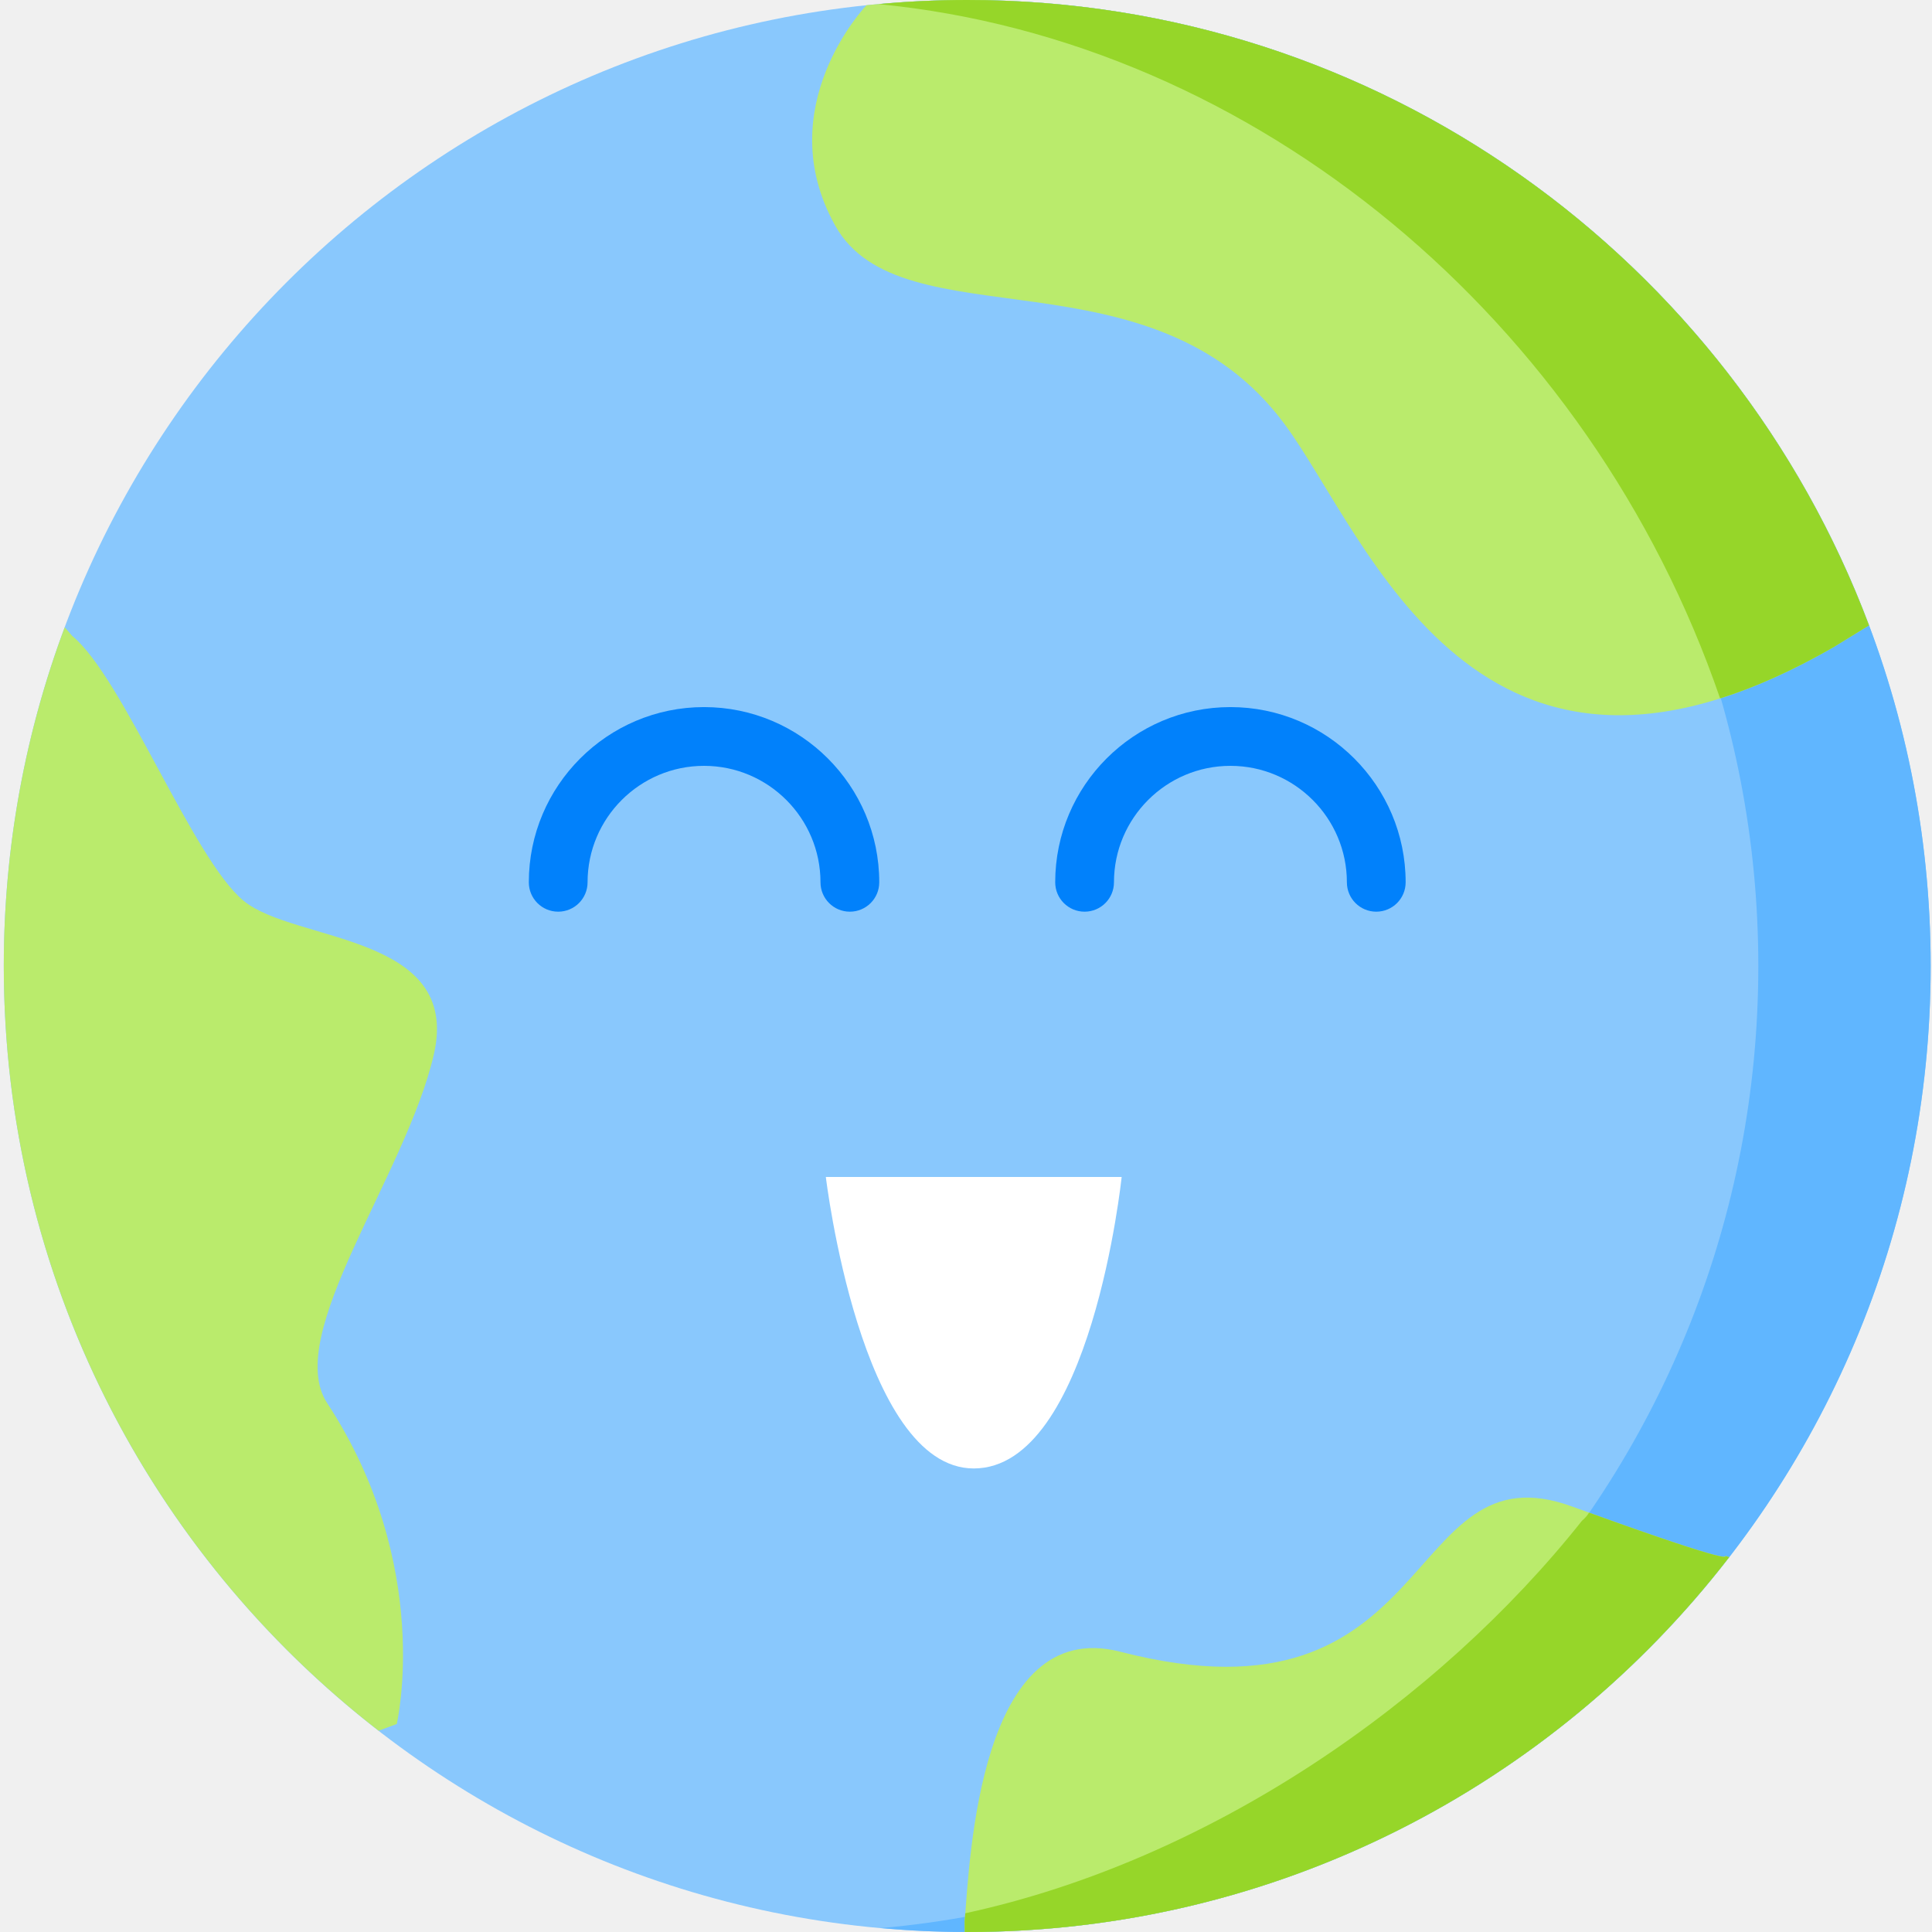
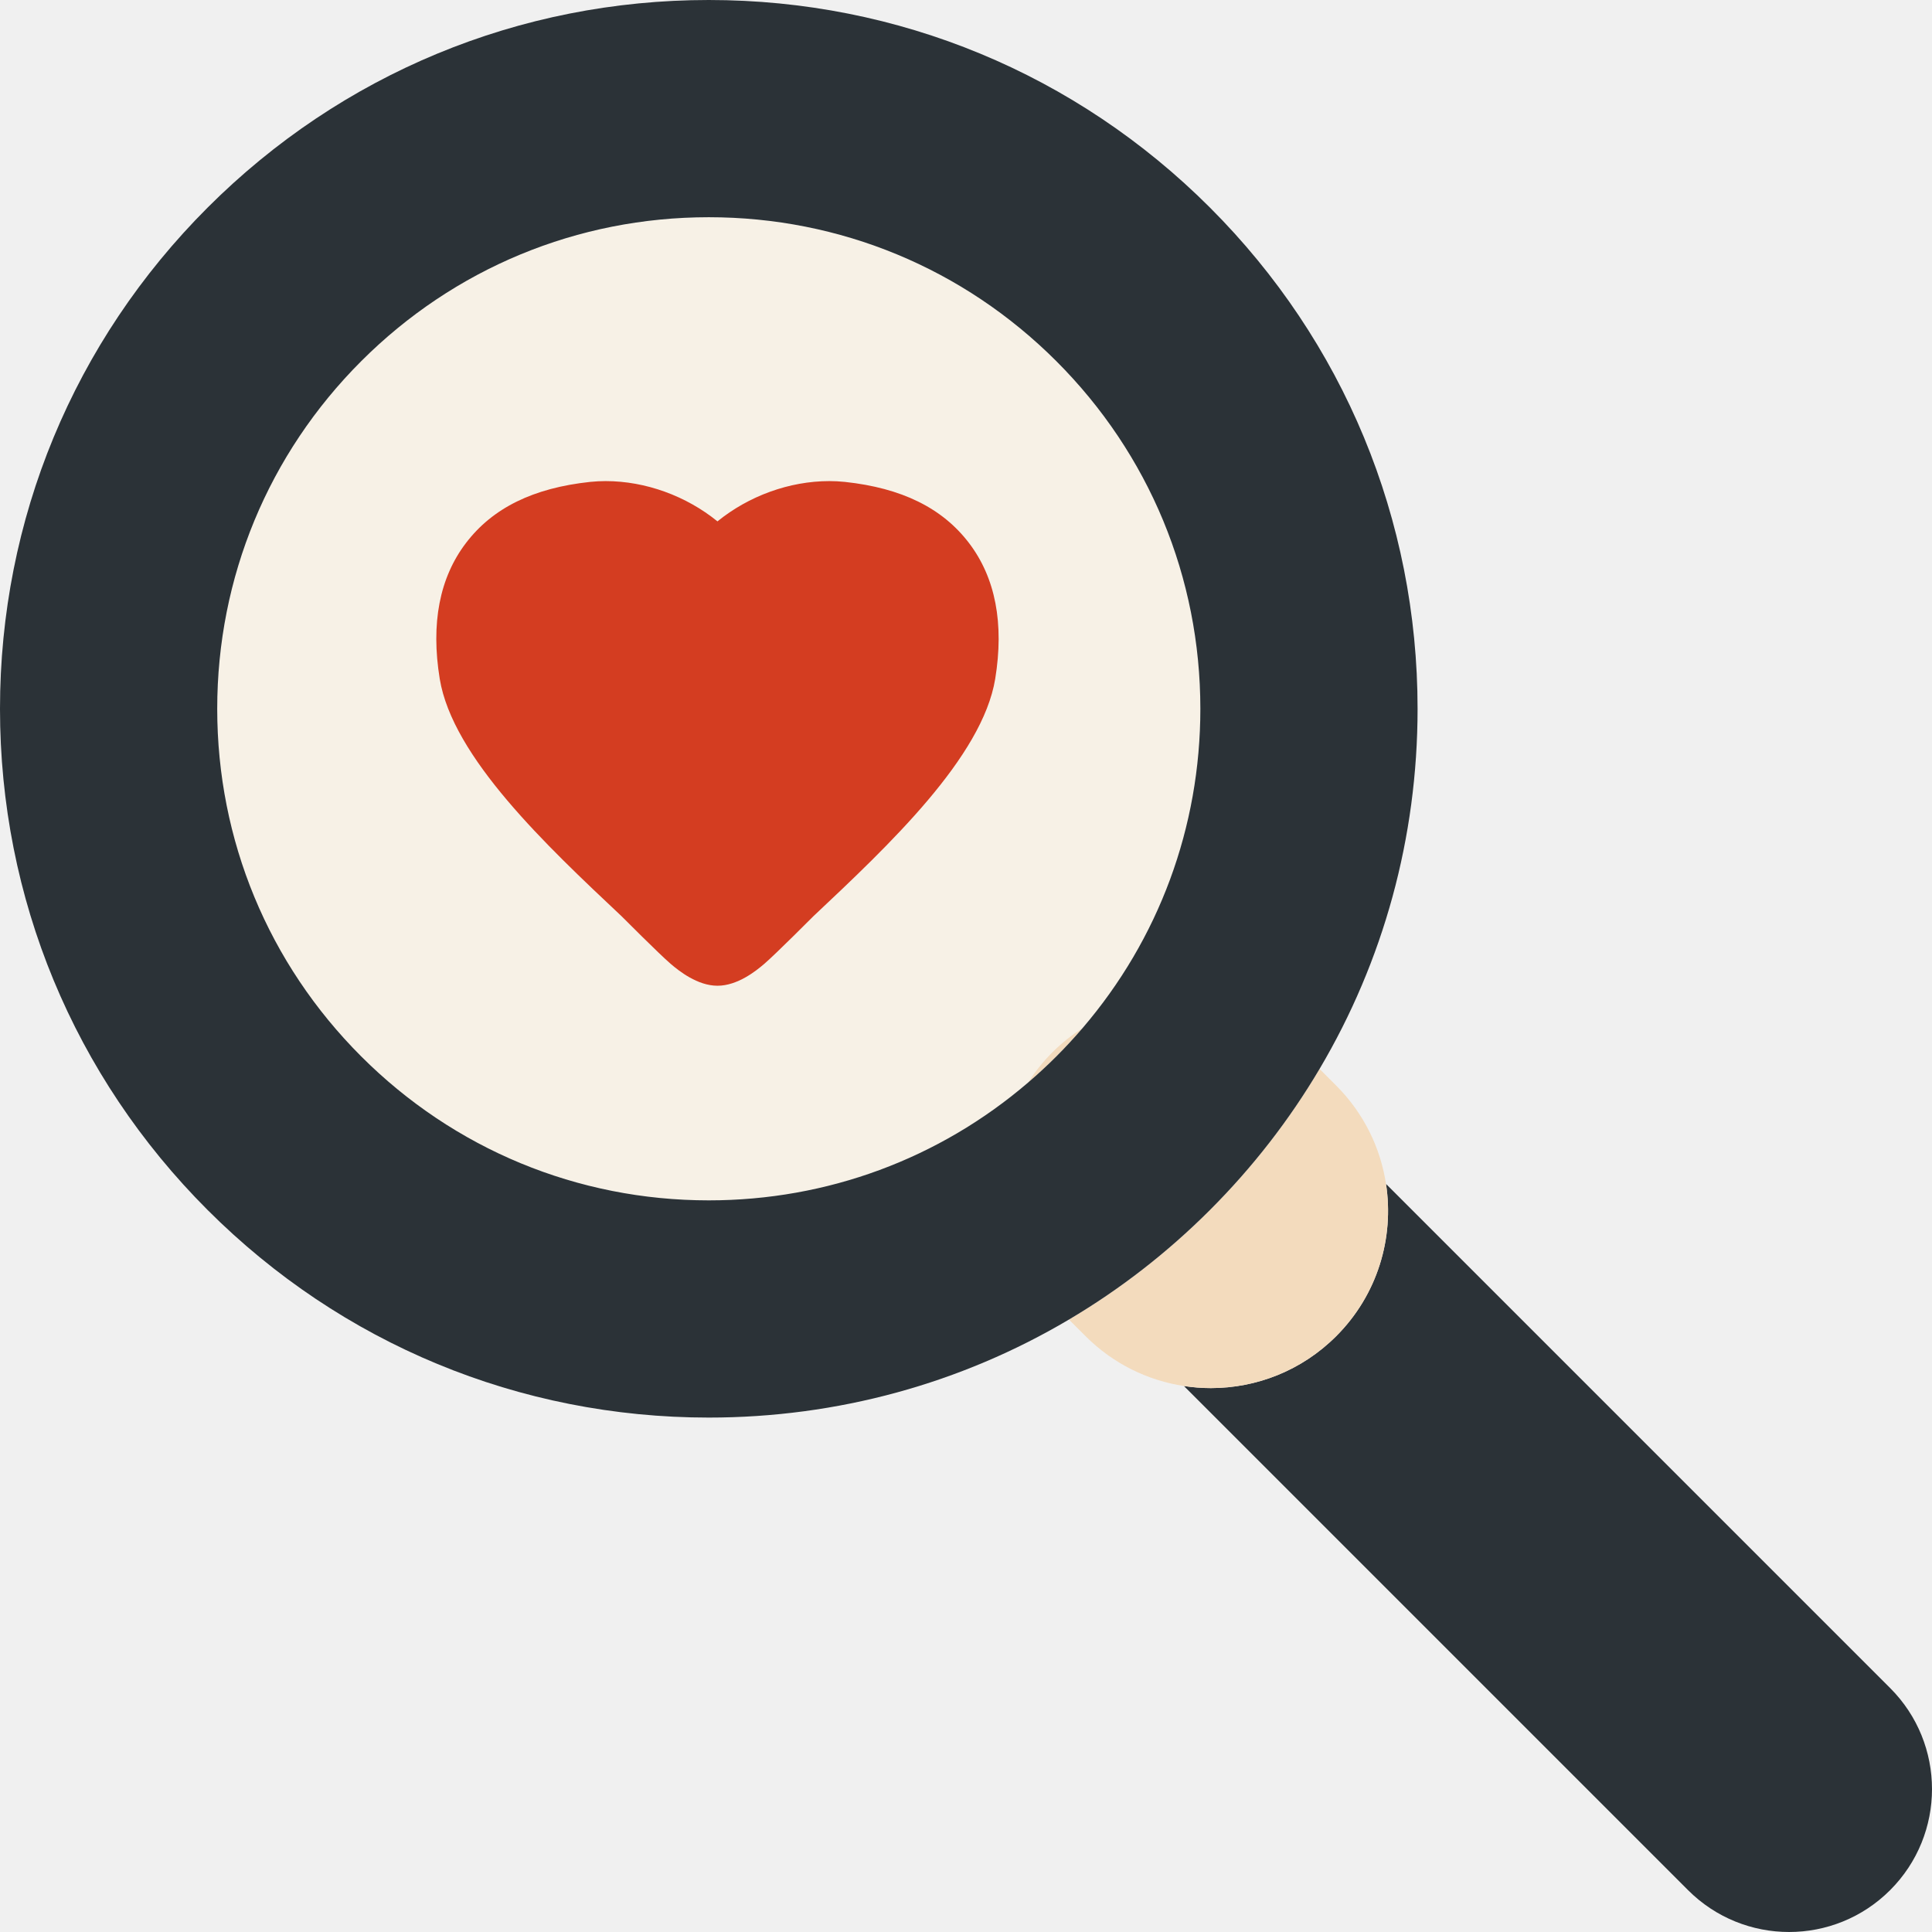
- <svg xmlns="http://www.w3.org/2000/svg" height="512pt" viewBox="-1 0 512 512.001" width="512pt">
-   <path d="m510.648 256c0-141.387-114.312-256-255.324-256s-255.324 114.613-255.324 256 114.312 256 255.324 256 255.324-114.613 255.324-256zm0 0" fill="#89c8fd" />
-   <path d="m255.324 0c-7.699 0-15.312.359-22.84 1.031 130.309 11.586 232.488 121.305 232.488 254.969s-102.176 243.383-232.488 254.969c7.527.672 15.141 1.031 22.84 1.031 141.012 0 255.324-114.613 255.324-256s-114.312-256-255.324-256zm0 0" fill="#60b6ff" />
-   <path d="m85.707 371.844c-11.809-18.016 20.895-60.387 28.27-92.43 7.375-32.043-36.871-29.574-50.391-40.668-13.52-11.09-31.957-59.152-45.477-70.246l-1.953-2.262c-10.434 27.934-16.152 58.176-16.152 89.762 0 82.48 38.914 155.84 99.332 202.66l4.809-1.785s9.832-41.898-18.438-85.031zm0 0" fill="#baeb6c" />
-   <path d="m220.363 59.832c17.559 31.355 84.031 5.016 119.148 52.676 22.195 30.121 50.793 113.5 145.484 58.945l9.309-5.719c-36.406-96.84-129.66-165.734-238.98-165.734-9.012 0-17.914.473-26.684 1.387l-.125.125s-25.711 26.965-8.152 58.32zm0 0" fill="#baeb6c" />
-   <path d="m255.324 0c-7.91 0-15.727.387-23.449 1.094 99.688 9.691 188.512 83.648 222.969 183.988 9.238-2.918 19.25-7.348 30.152-13.629l9.305-5.719c-36.402-96.84-129.656-165.734-238.977-165.734zm0 0" fill="#96d629" />
-   <path d="m457.242 412.676-1.113-.391s4.816 3.438-40.57-13.066c-45.391-16.504-34.387 60.52-119.66 38.512-37.383-9.648-39.887 55.016-41.262 71.52l.035 2.742c.219 0 .434.008.652.008 82.141 0 155.211-38.902 201.918-99.324zm0 0" fill="#baeb6c" />
-   <path d="m456.129 412.285s4.48 3.203-36.027-11.418c-.293.512-.859 1.309-1.867 2.156-38.238 48.148-98.688 90.027-163.426 104.012-.062.809-.117 1.555-.172 2.215l.035 2.742c.219 0 .434.008.652.008 82.141 0 155.211-38.902 201.914-99.324zm0 0" fill="#96d629" />
-   <path d="m217.855 311.914h78.395s-8.066 77.242-39.195 77.242c-29.977 0-39.199-77.242-39.199-77.242zm0 0" fill="#fff" />
-   <g fill="#0181fb">
-     <path d="m224.223 241.605c-4.301 0-7.785-3.484-7.785-7.785 0-17.02-13.844-30.863-30.863-30.863-17.016 0-30.863 13.844-30.863 30.863 0 4.301-3.484 7.785-7.785 7.785s-7.785-3.484-7.785-7.785c0-25.605 20.832-46.434 46.434-46.434 25.605 0 46.434 20.828 46.434 46.434 0 4.301-3.484 7.785-7.785 7.785zm0 0" />
-     <path d="m363.723 241.605c-4.301 0-7.785-3.484-7.785-7.785 0-17.02-13.848-30.863-30.863-30.863-17.02 0-30.863 13.844-30.863 30.863 0 4.301-3.484 7.785-7.785 7.785s-7.785-3.484-7.785-7.785c0-25.605 20.828-46.434 46.434-46.434 25.602 0 46.434 20.828 46.434 46.434 0 4.301-3.484 7.785-7.785 7.785zm0 0" />
+ <svg xmlns="http://www.w3.org/2000/svg" version="1.1" id="Capa_1" x="0px" y="0px" viewBox="0 0 396.764 396.764" style="enable-background:new 0 0 396.764 396.764;" xml:space="preserve">
+   <g>
+     <g id="Guides_For_Artboard_5_">
+ 	</g>
+     <g id="Artwork_5_">
+ 	</g>
+     <g id="Layer_2_5_">
+       <g>
+         <path style="fill:#F7F1E6;" d="M216.114,216.113c1.917-1.917,3.999-3.566,6.194-4.966c15.661-18.268,24.203-41.269,24.203-65.586     c0-26.965-10.5-52.316-29.568-71.382c-19.067-19.069-44.418-29.57-71.384-29.57c-26.965,0-52.316,10.501-71.383,29.568     s-29.567,44.42-29.567,71.384c0,26.967,10.5,52.316,29.567,71.383c19.067,19.068,44.418,29.568,71.383,29.568     c24.318,0,47.321-8.543,65.588-24.204C212.547,220.112,214.197,218.03,216.114,216.113z M167.027,188.174     c0,0-7.729,7.76-10.05,9.748c-1.74,1.499-5.53,4.512-9.628,4.512c-4.104,0-7.886-3.013-9.636-4.512     c-2.32-1.988-10.048-9.748-10.048-9.748c-15.489-14.57-34.713-32.656-37.357-48.764c-1.854-11.381-0.045-20.768,5.386-27.896     c5.477-7.194,13.815-11.298,25.494-12.55c1.129-0.113,2.146-0.166,3.172-0.166c8.248,0,16.588,3.073,22.983,8.272     c6.403-5.199,14.736-8.272,22.999-8.272c1.018,0,2.042,0.053,3.165,0.166c11.676,1.252,20.008,5.355,25.492,12.55     c5.432,7.128,7.239,16.515,5.386,27.896C201.74,155.51,182.514,173.604,167.027,188.174z" />
+         <path style="fill:#2B3237;" d="M388.168,346.664L284.636,243.132c1.696,11.062-1.71,22.755-10.232,31.274     c-7.106,7.106-16.419,10.659-25.731,10.659c-1.853,0-3.704-0.146-5.539-0.428l103.529,103.529     c5.731,5.731,13.242,8.597,20.752,8.597s15.021-2.865,20.752-8.597C399.629,376.707,399.629,358.124,388.168,346.664z" />
+         <path style="fill:#F3DBBD;" d="M211.147,222.308c1.989-1.706,3.924-3.492,5.796-5.364c1.873-1.873,3.66-3.808,5.365-5.797     c-2.195,1.399-4.277,3.049-6.194,4.966C214.197,218.03,212.547,220.112,211.147,222.308z" />
+         <path style="fill:#F3DBBD;" d="M274.404,274.407c8.521-8.52,11.928-20.213,10.232-31.274c-1.132-7.39-4.538-14.498-10.229-20.189     l-3.418-3.419c-6.177,10.435-13.703,20.164-22.501,28.963c-8.799,8.799-18.529,16.326-28.963,22.503l3.415,3.415     c5.694,5.695,12.804,9.102,20.196,10.233c1.835,0.281,3.686,0.428,5.539,0.428C257.985,285.066,267.298,281.513,274.404,274.407z     " />
+         <path style="fill:#2B3237;" d="M248.487,248.487c8.798-8.799,16.325-18.528,22.501-28.963     c13.124-22.168,20.132-47.525,20.132-73.963c0-38.88-15.141-75.435-42.633-102.926C220.994,15.143,184.441,0,145.559,0     C106.678,0,70.125,15.143,42.633,42.635C15.14,70.126,0,106.681,0,145.561c0,38.882,15.141,75.436,42.633,102.926     c27.493,27.494,64.045,42.633,102.926,42.633c26.438,0,51.795-7.006,73.964-20.13     C229.958,264.813,239.688,257.286,248.487,248.487z M74.176,216.944c-19.067-19.066-29.567-44.416-29.567-71.383     c0-26.964,10.5-52.316,29.567-71.384c19.067-19.067,44.418-29.568,71.383-29.568c26.966,0,52.317,10.501,71.384,29.57     c19.067,19.065,29.568,44.417,29.568,71.382c0,24.317-8.542,47.318-24.203,65.586c-1.706,1.989-3.493,3.924-5.365,5.797     c-1.872,1.872-3.807,3.658-5.796,5.364c-18.267,15.661-41.27,24.204-65.588,24.204     C118.595,246.512,93.244,236.012,74.176,216.944z" />
+         <path style="fill:#D43D21;" d="M198.997,111.515c-5.484-7.194-13.816-11.298-25.492-12.55c-1.122-0.113-2.147-0.166-3.165-0.166     c-8.263,0-16.596,3.073-22.999,8.272c-6.395-5.199-14.735-8.272-22.983-8.272c-1.026,0-2.042,0.053-3.172,0.166     c-11.678,1.252-20.017,5.355-25.494,12.55c-5.431,7.128-7.24,16.515-5.386,27.896c2.644,16.107,21.869,34.193,37.357,48.764     c0,0,7.729,7.76,10.048,9.748c1.75,1.499,5.532,4.512,9.636,4.512c4.098,0,7.888-3.013,9.628-4.512     c2.32-1.988,10.05-9.748,10.05-9.748c15.487-14.57,34.713-32.664,37.356-48.764C206.236,128.03,204.429,118.643,198.997,111.515z     " />
+       </g>
+     </g>
  </g>
+   <g>
+ </g>
+   <g>
+ </g>
+   <g>
+ </g>
+   <g>
+ </g>
+   <g>
+ </g>
+   <g>
+ </g>
+   <g>
+ </g>
+   <g>
+ </g>
+   <g>
+ </g>
+   <g>
+ </g>
+   <g>
+ </g>
+   <g>
+ </g>
+   <g>
+ </g>
+   <g>
+ </g>
+   <g>
+ </g>
</svg>
